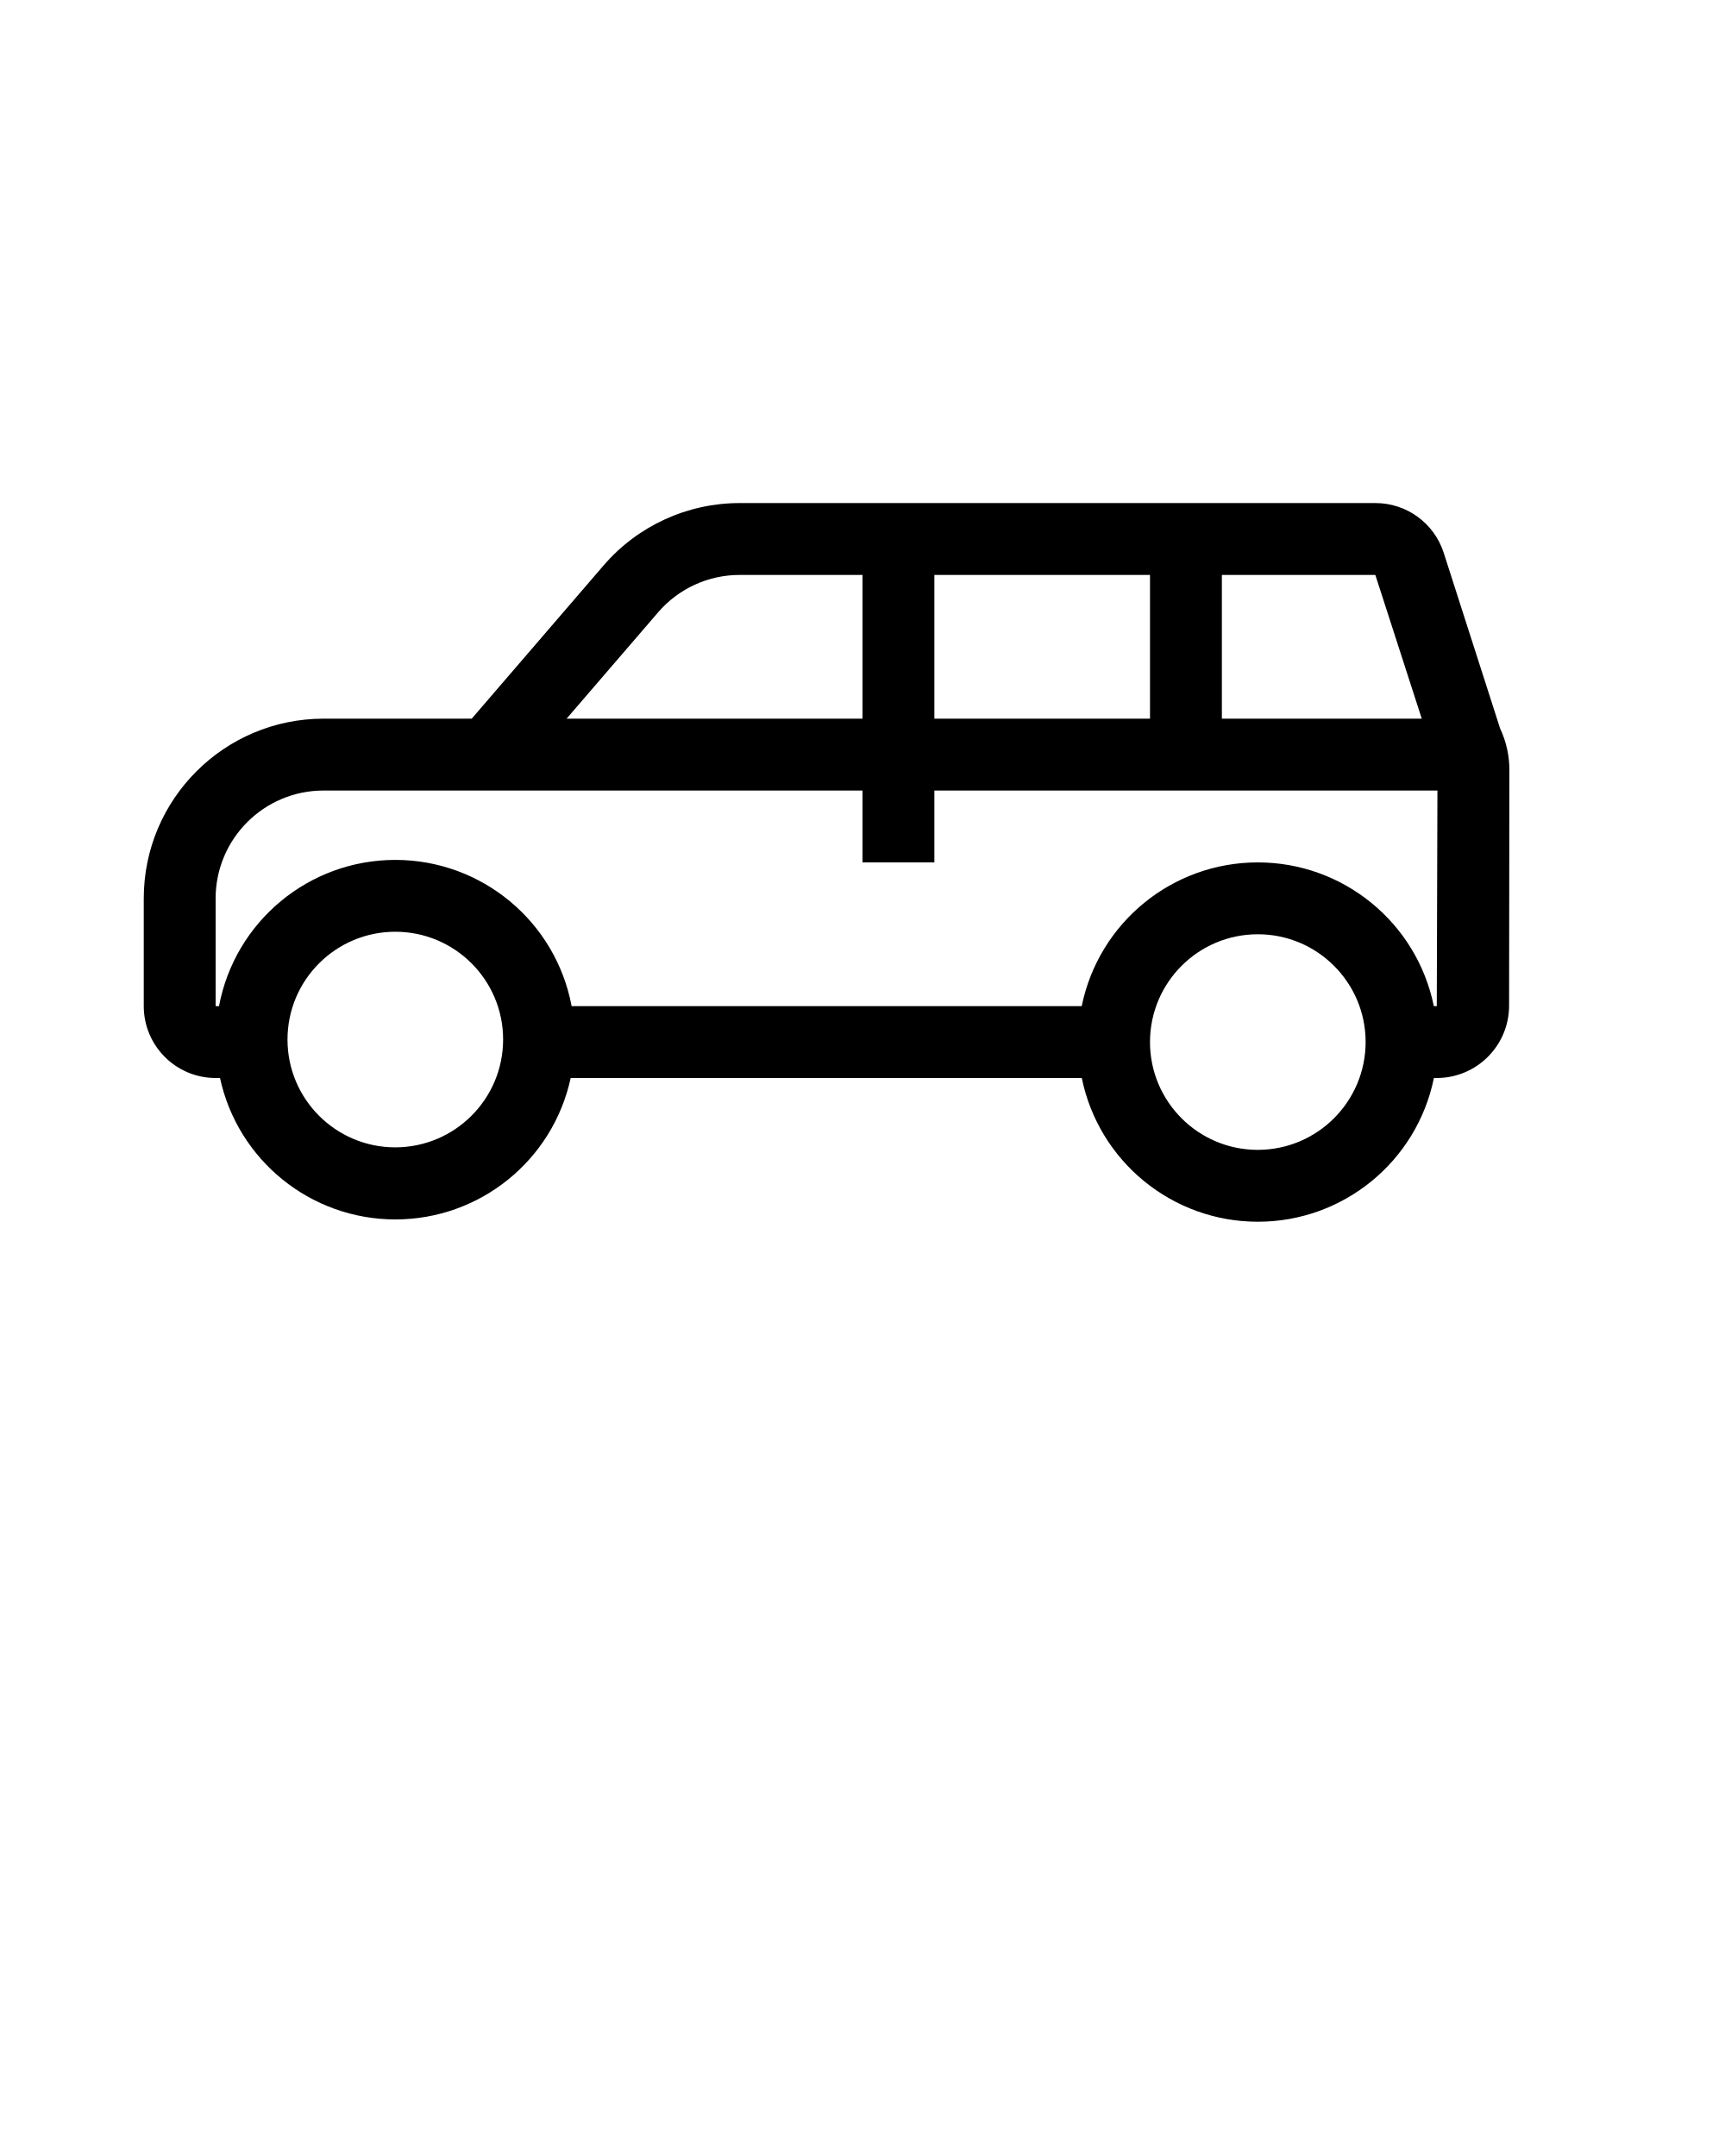
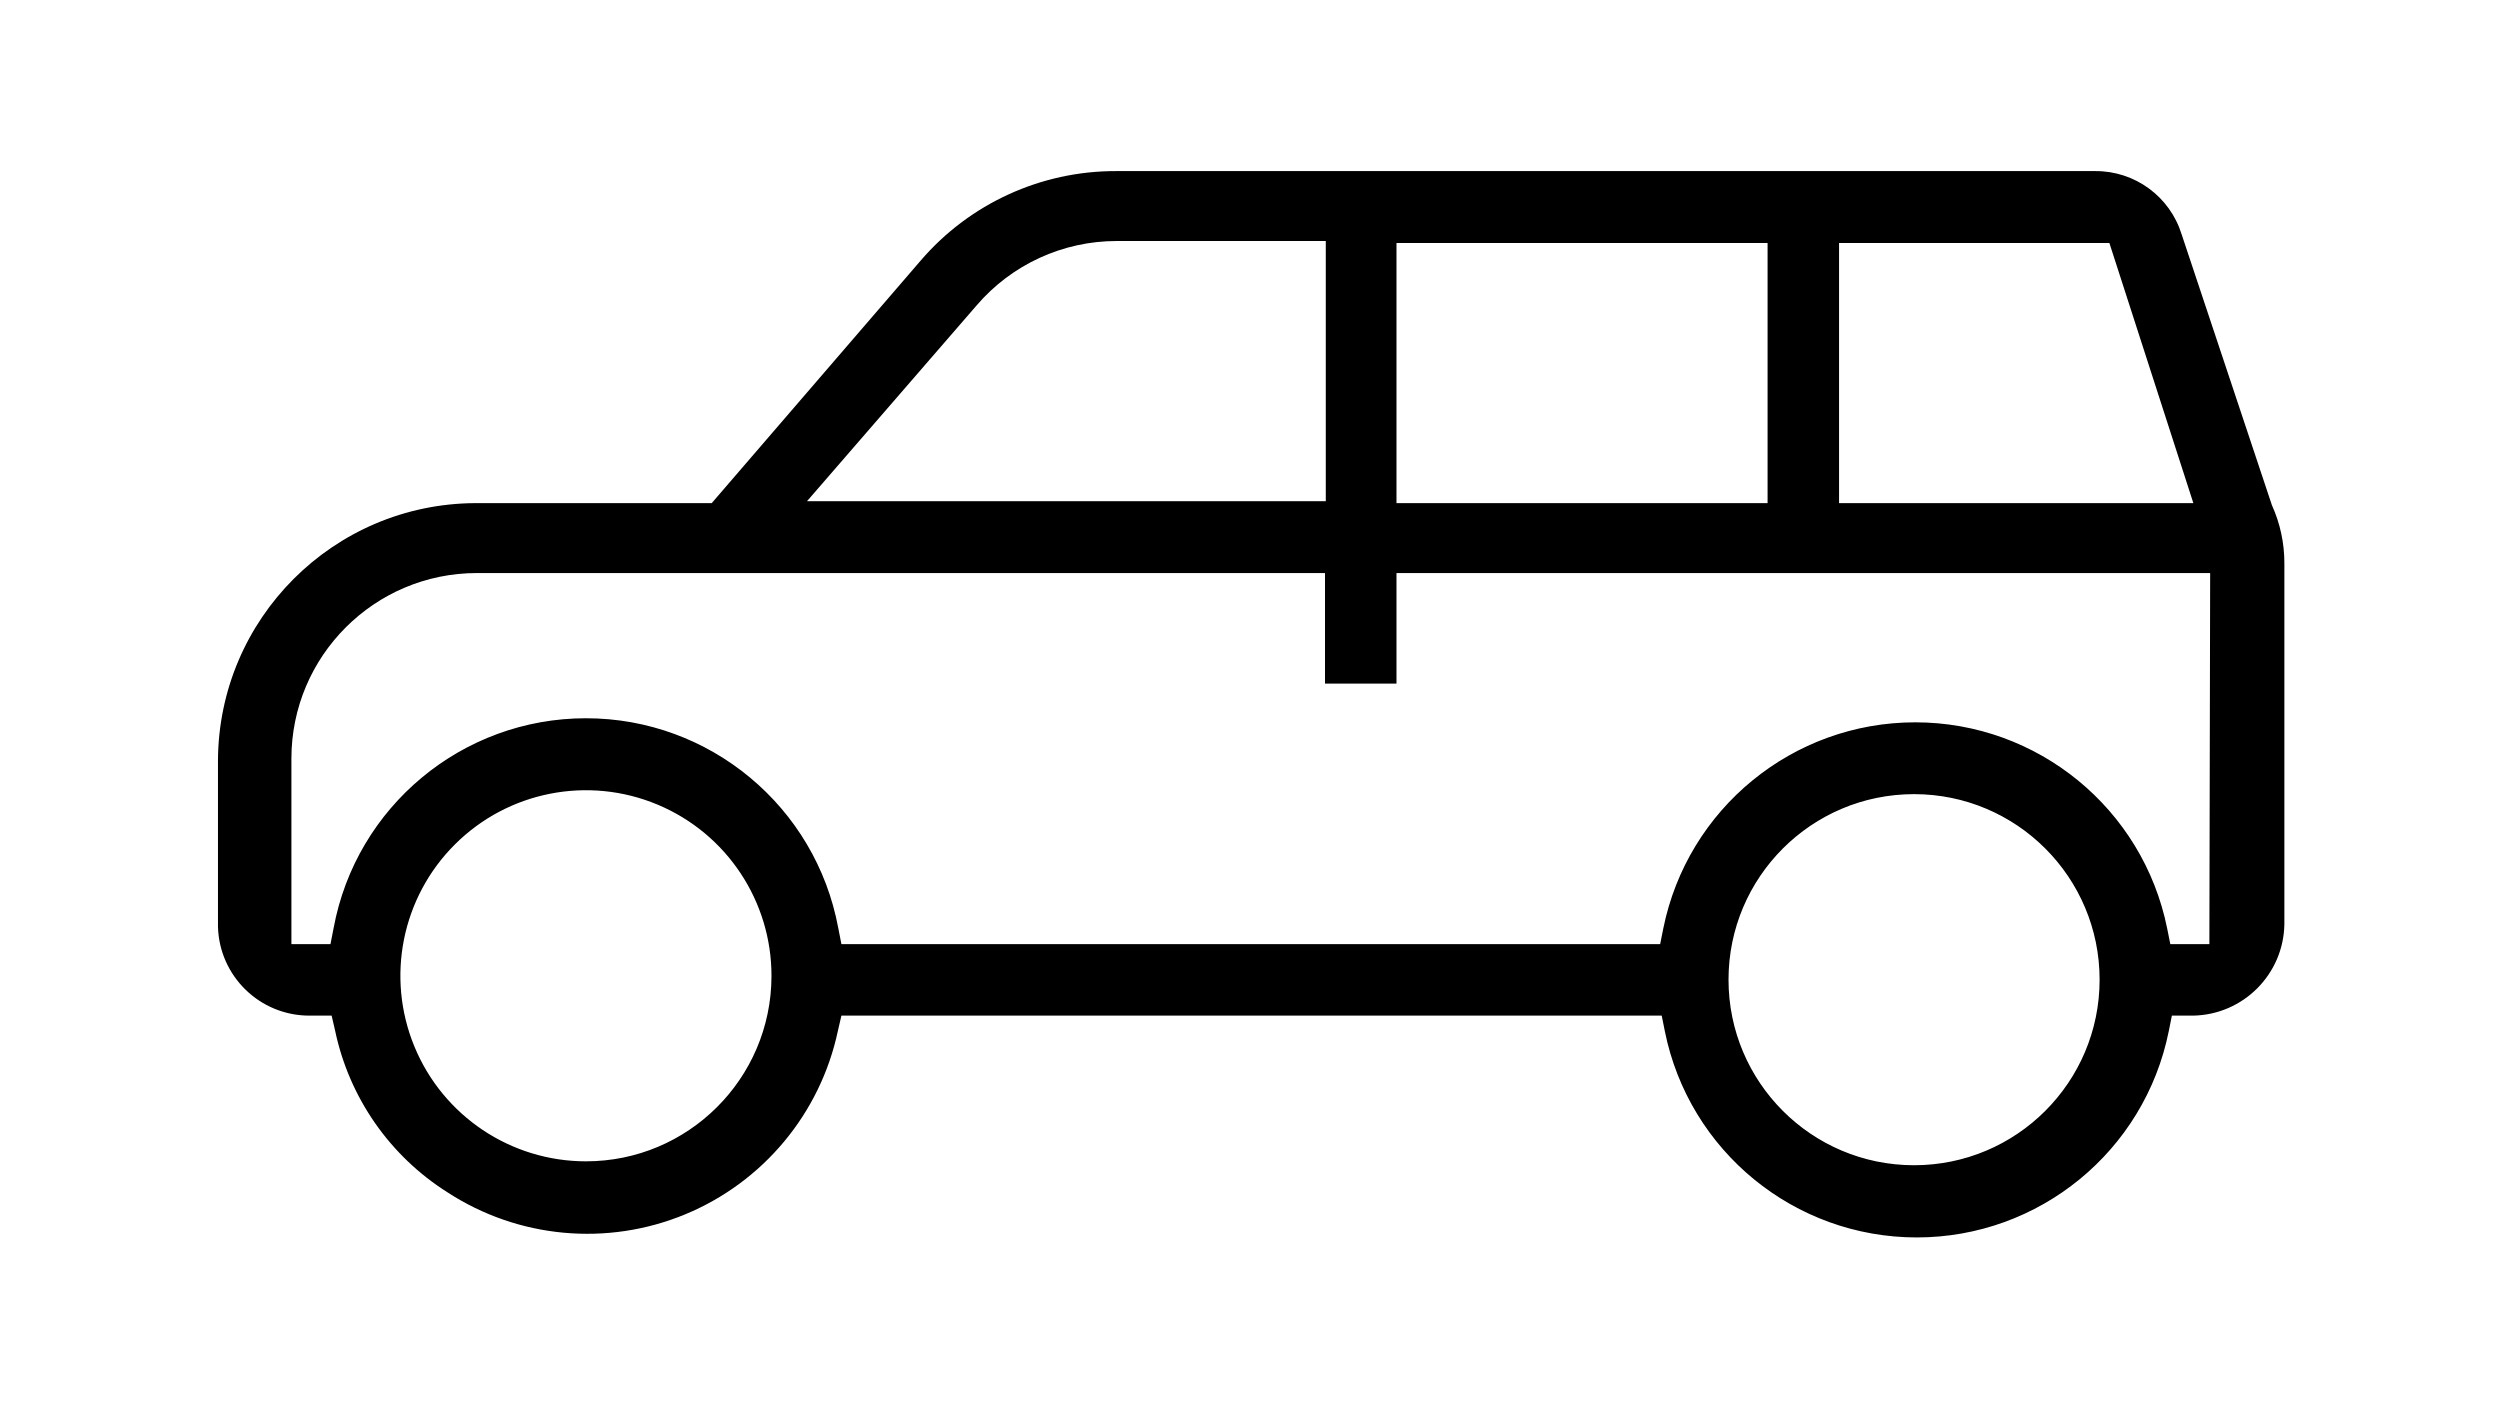
- <svg xmlns="http://www.w3.org/2000/svg" viewBox="0 0 24 30" x="0px" y="0px">
-   <path d="M3,15h.061a2.496,2.496,0,0,0,4.879,0H15.051a2.5,2.5,0,0,0,4.899,0H20a1.007,1.007,0,0,0,.996-1.002L21,10.736a1.353,1.353,0,0,0-.129-.6L20.087,7.694A.997.997,0,0,0,19.135,7H10.291a2.496,2.496,0,0,0-1.895.87L6.563,10H4.5A2.503,2.503,0,0,0,2,12.5V14A1.001,1.001,0,0,0,3,15Zm2.5.965a1.5,1.5,0,1,1,1.5-1.5A1.502,1.502,0,0,1,5.5,15.965ZM17.5,16A1.5,1.5,0,1,1,19,14.5,1.502,1.502,0,0,1,17.5,16Zm1.635-8,.646,2H17V8ZM16,8v2H13V8Zm-6.845.522A1.495,1.495,0,0,1,10.291,8H12v2H7.883ZM3,12.5A1.502,1.502,0,0,1,4.5,11H12v1h1V11h6.999l-.009,3H19.949a2.5,2.5,0,0,0-4.899,0H7.953a2.496,2.496,0,0,0-4.906,0H3Z" />
-   <text x="0" y="39" fill="#000000" font-size="5px" font-weight="bold" font-family="'Helvetica Neue', Helvetica, Arial-Unicode, Arial, Sans-serif">Created by Wireform</text>
-   <text x="0" y="44" fill="#000000" font-size="5px" font-weight="bold" font-family="'Helvetica Neue', Helvetica, Arial-Unicode, Arial, Sans-serif">from the Noun Project</text>
+ <svg xmlns="http://www.w3.org/2000/svg" id="레이어_1" data-name="레이어 1" viewBox="0 0 64 36">
+   <path d="M55.85,6a2.3,2.3,0,0,0-2.21-1.62H28.57a6.57,6.57,0,0,0-5,2.29l-5.35,6.21H12.17a6.62,6.62,0,0,0-6.59,6.59v4.25A2.34,2.34,0,0,0,7.92,26h.57l.09.39a6.47,6.47,0,0,0,2.87,4.13,6.56,6.56,0,0,0,10-4.13l.09-.39h21l.08.4a6.58,6.58,0,0,0,12.9,0l.08-.4h.55a2.38,2.38,0,0,0,2.33-2.34V14.42a3.59,3.59,0,0,0-.32-1.49Zm-8.77.22H54l2.15,6.66H47.08Zm-11.33,0h9.5v6.66h-9.5ZM25,7.82a4.72,4.72,0,0,1,3.59-1.65h5.35v6.66H20.66ZM15,29.73h0A4.75,4.75,0,1,1,19.75,25,4.75,4.75,0,0,1,15,29.73Zm34,.1h0a4.75,4.75,0,1,1,4.75-4.75A4.75,4.75,0,0,1,49,29.83Zm7.56-5.66h-1l-.08-.4a6.58,6.58,0,0,0-12.9,0l-.08.4H21.54l-.08-.41a6.57,6.57,0,0,0-12.92,0l-.08.41h-1V19.42a4.75,4.75,0,0,1,4.75-4.75H33.92V17.5h1.83V14.67H56.58Z" fill="current" />
</svg>
